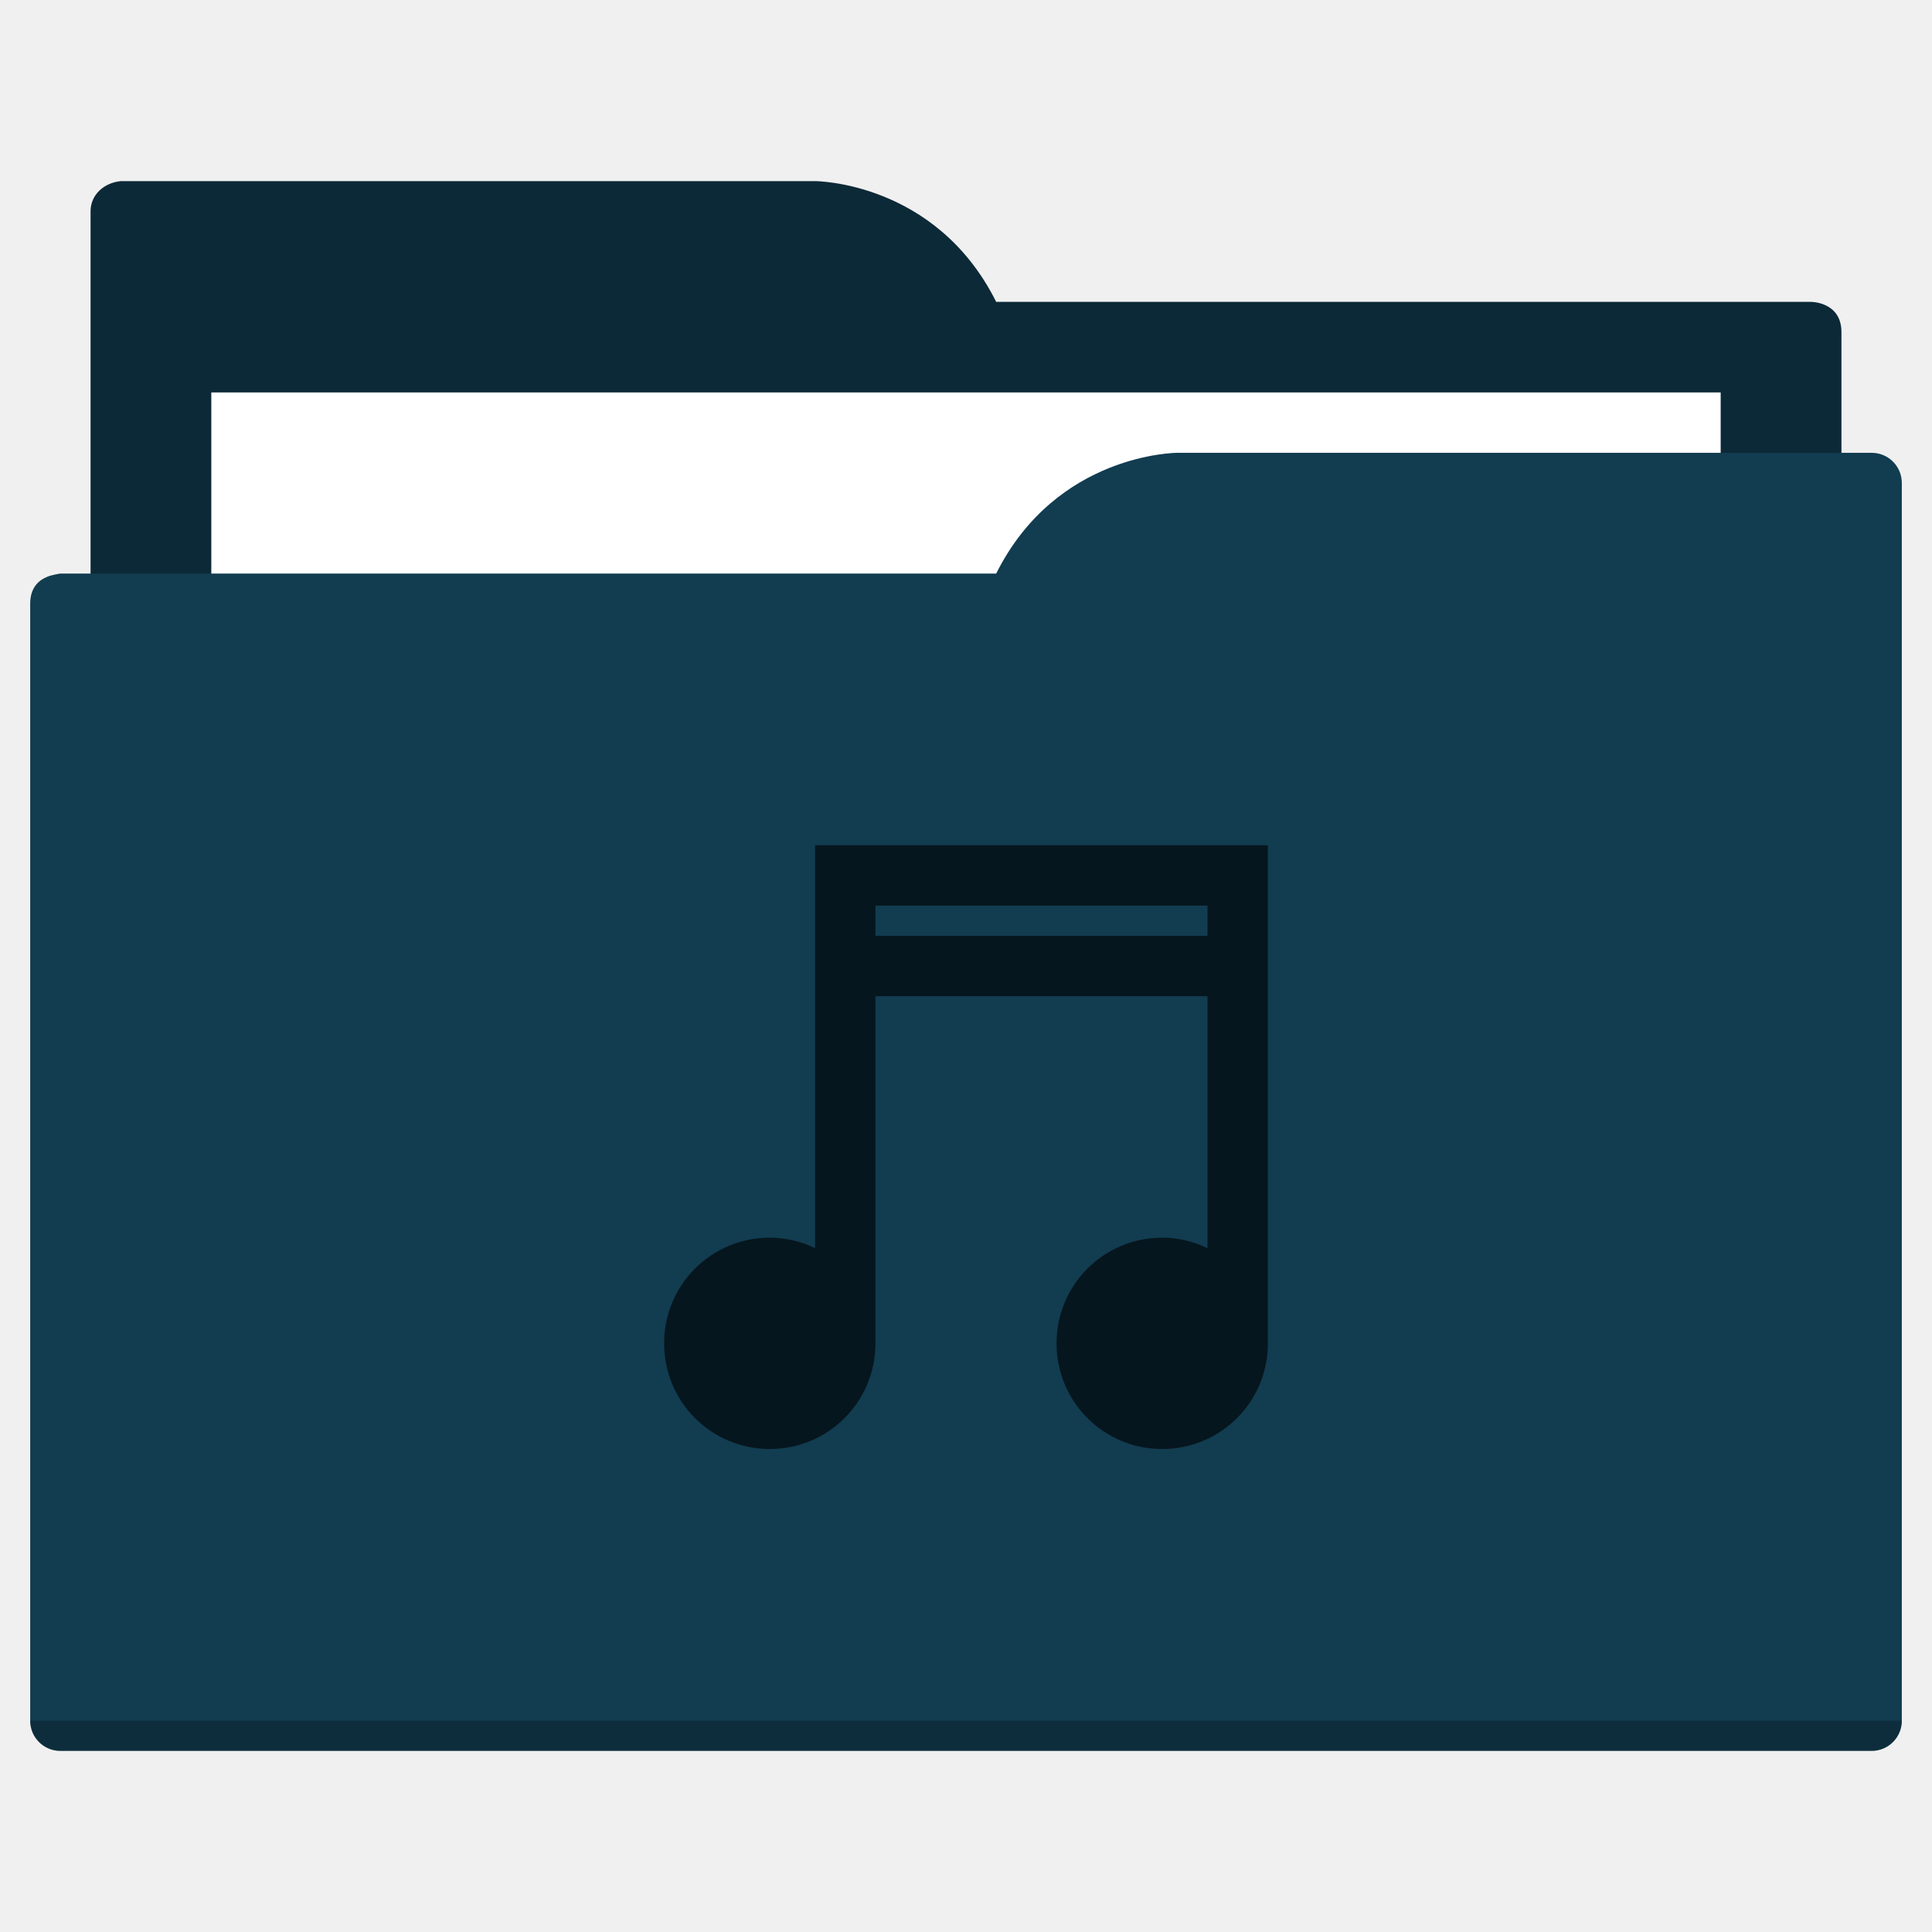
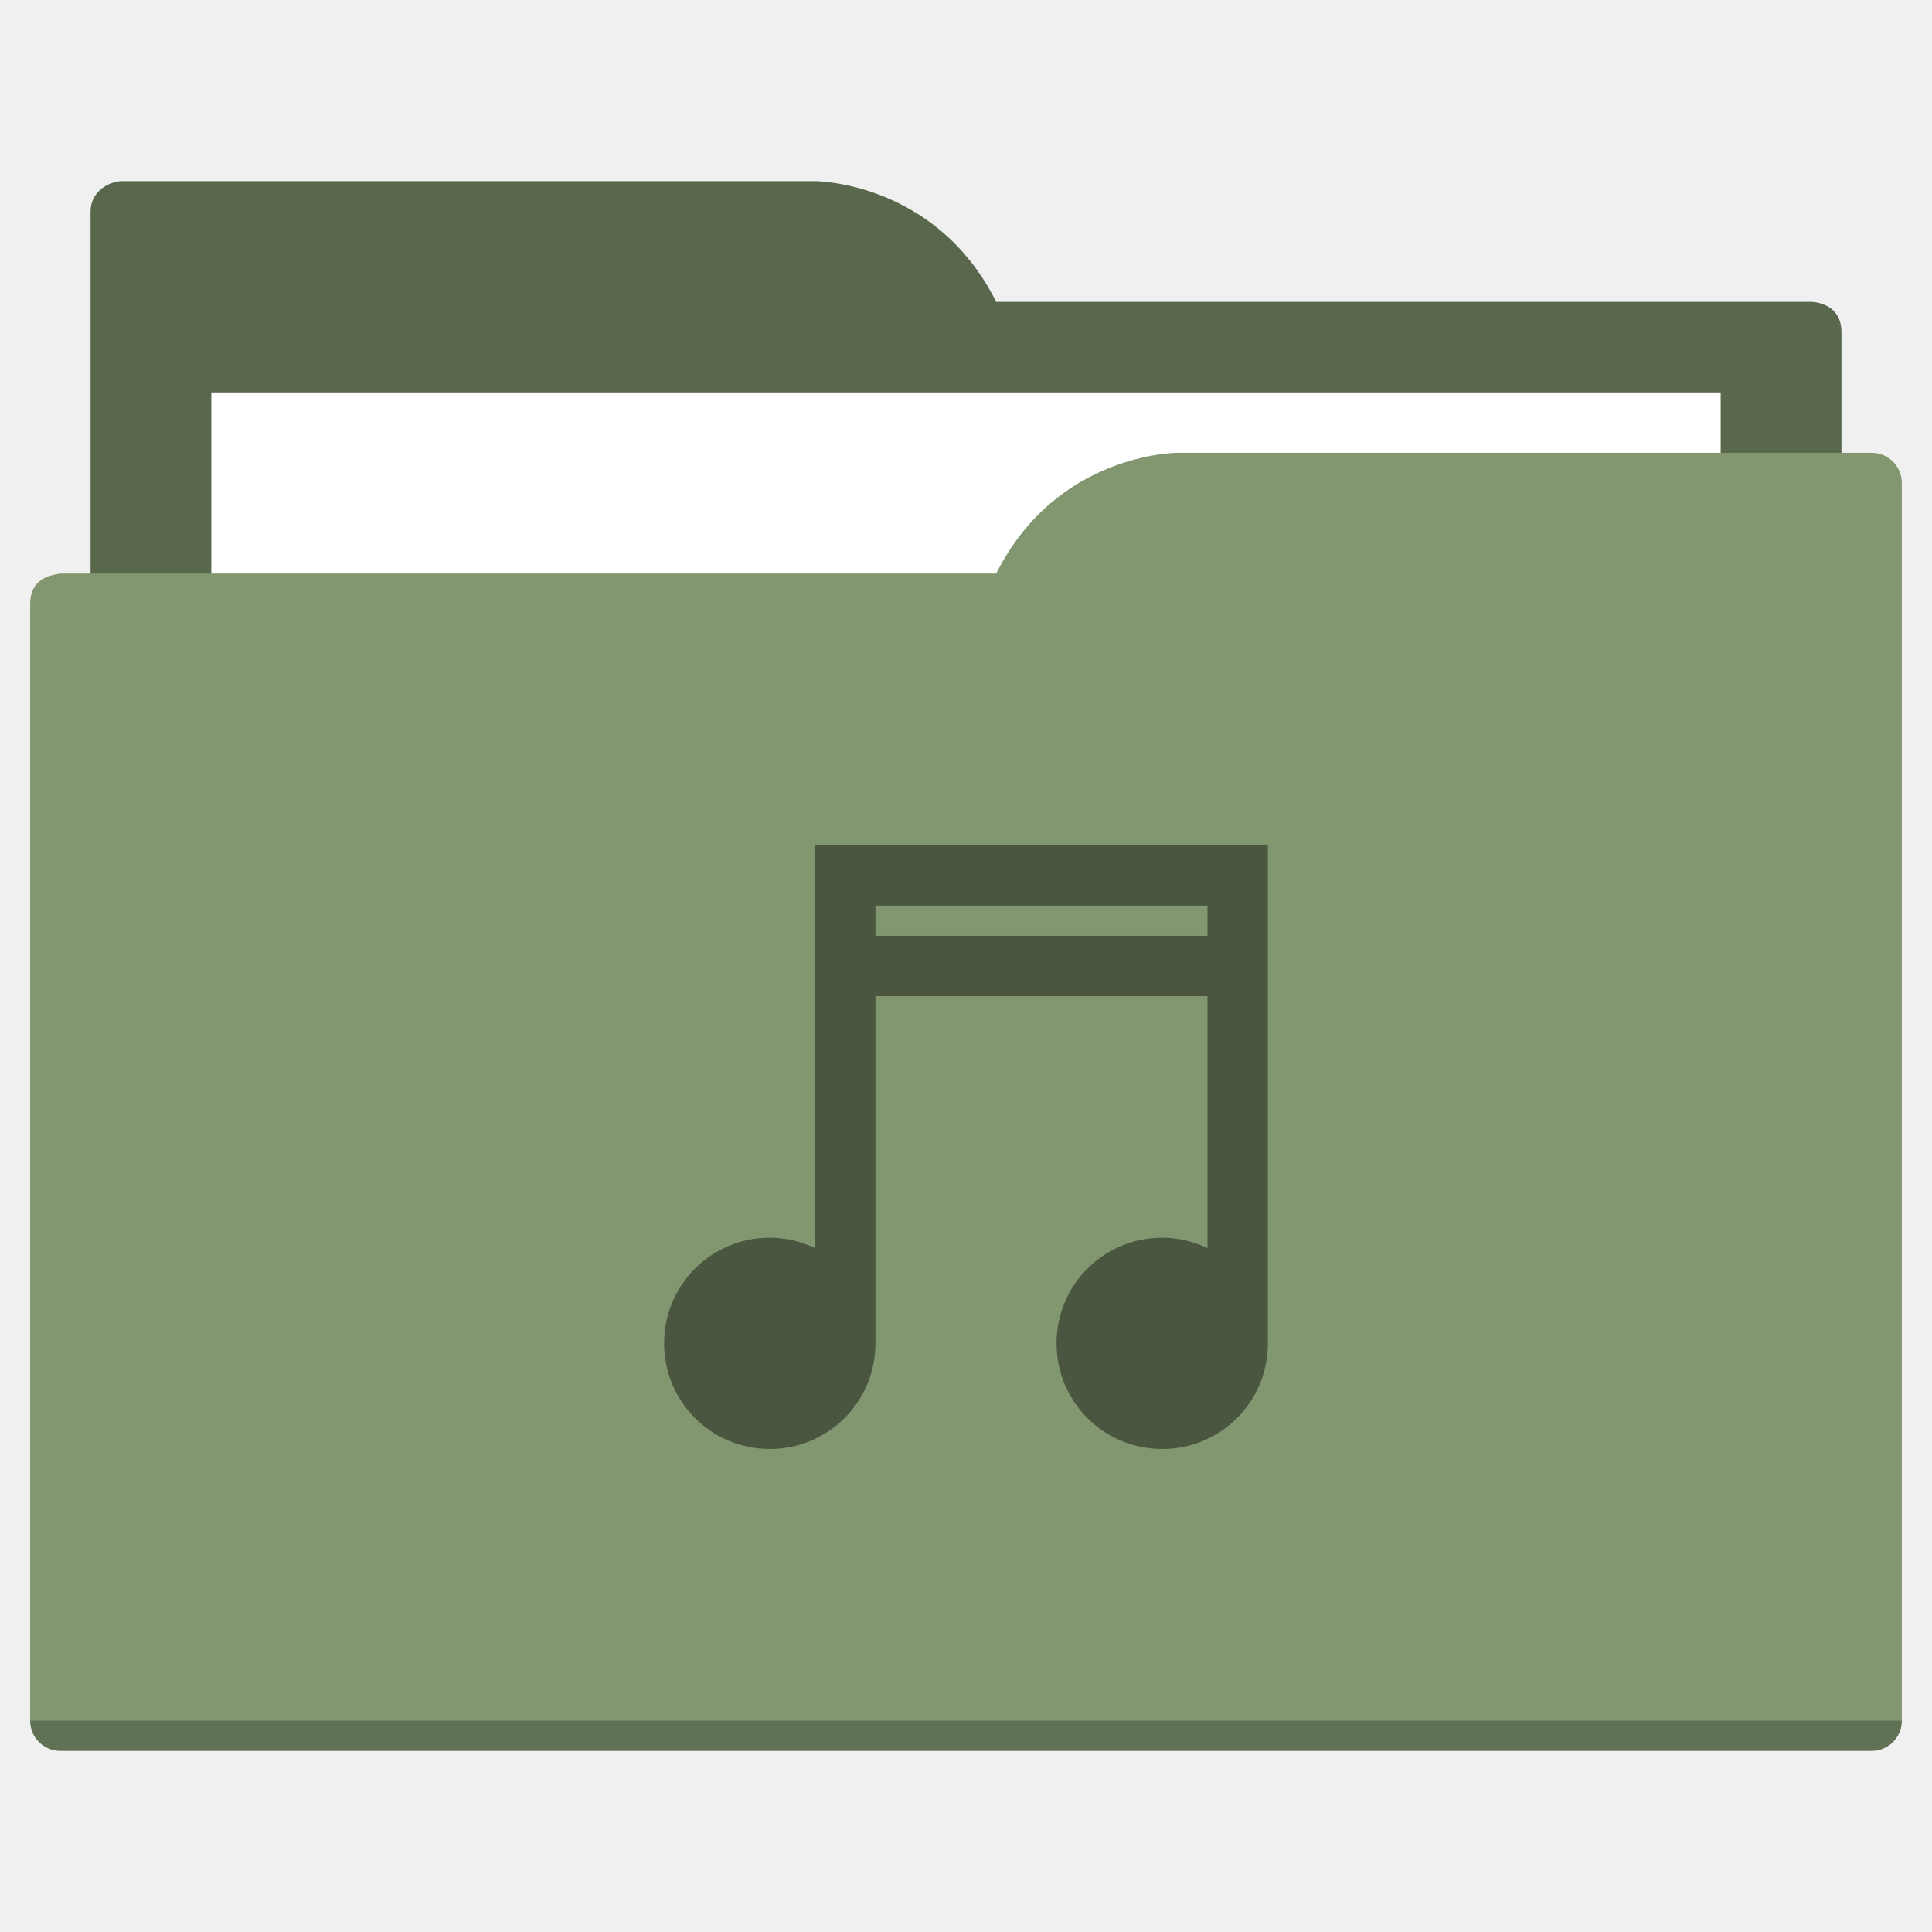
<svg xmlns="http://www.w3.org/2000/svg" width="64" height="64" id="svg5453" version="1.1" viewBox="0 0 64 64">
  <defs id="defs5455" />
  <g id="layer1" transform="translate(-384.5714,-483.798)">
-     <path style="fill:#0c2937;fill-opacity:1;fill-rule:evenodd;stroke:none;stroke-width:1px;stroke-linecap:butt;stroke-linejoin:miter;stroke-opacity:1" d="M 4 6 C 3.449 6.055 3 6.446 3 7 L 3 9 L 3 49 L 61 49 L 61 14 L 61 13 L 61 11 C 61 10 60 10 60 10 L 58 10 L 37 10 L 33 10 C 31 6 27 6 27 6 L 5 6 L 4 6 z " transform="translate(384.5714,483.798)" id="folderTab" />
+     <path style="fill:#59684d;fill-opacity:1;fill-rule:evenodd;stroke:none;stroke-width:1px;stroke-linecap:butt;stroke-linejoin:miter;stroke-opacity:1" d="M 4 6 C 3.449 6.055 3 6.446 3 7 L 3 9 L 3 49 L 61 49 L 61 14 L 61 13 L 61 11 C 61 10 60 10 60 10 L 58 10 L 37 10 L 33 10 C 31 6 27 6 27 6 L 5 6 L 4 6 z " transform="translate(384.5714,483.798)" id="folderTab" />
    <path style="color:#000000;text-decoration:none;text-decoration-line:none;text-decoration-style:solid;text-decoration-color:#000000;white-space:normal;clip-rule:nonzero;display:inline;overflow:visible;visibility:visible;opacity:1;isolation:auto;mix-blend-mode:normal;color-interpolation:sRGB;color-interpolation-filters:linearRGB;solid-color:#000000;solid-opacity:1;fill:#ffffff;fill-opacity:1;fill-rule:nonzero;stroke:none;stroke-width:1;stroke-linecap:butt;stroke-linejoin:miter;stroke-miterlimit:4;stroke-dasharray:none;stroke-dashoffset:0;stroke-opacity:1;color-rendering:auto;image-rendering:auto;shape-rendering:auto;text-rendering:auto;enable-background:accumulate" d="m 391.571,496.798 50,0 0,32 -50,0 z" id="folderPaper" />
-     <path style="fill:#123c50;fill-opacity:1;fill-rule:evenodd;stroke:none;stroke-width:1px;stroke-linecap:butt;stroke-linejoin:miter;stroke-opacity:1" d="M 39 15 C 39 15 35 15 33 19 L 29 19 L 4 19 L 2 19 C 2 19 1.868 19.017 1.711 19.059 C 1.665 19.073 1.619 19.081 1.576 19.102 C 1.302 19.211 1 19.445 1 20 L 1 22 L 1 23 L 1 57 C 1 57.554 1.446 58 2 58 L 62 58 C 62.554 58 63 57.554 63 57 L 63 18 L 63 16 C 63 15.446 62.554 15 62 15 L 61 15 L 39 15 z " transform="translate(384.5714,483.798)" id="folderFront" />
+     <path style="fill:#829770;fill-opacity:1;fill-rule:evenodd;stroke:none;stroke-width:1px;stroke-linecap:butt;stroke-linejoin:miter;stroke-opacity:1" d="M 39 15 C 39 15 35 15 33 19 L 29 19 L 4 19 L 2 19 C 2 19 1.868 19.017 1.711 19.059 C 1.665 19.073 1.619 19.081 1.576 19.102 C 1.302 19.211 1 19.445 1 20 L 1 22 L 1 23 L 1 57 C 1 57.554 1.446 58 2 58 L 62 58 C 62.554 58 63 57.554 63 57 L 63 18 L 63 16 C 63 15.446 62.554 15 62 15 L 61 15 L 39 15 z " transform="translate(384.5714,483.798)" id="folderFront" />
    <path style="opacity:0.25;fill:#000000;fill-opacity:1;stroke:none" d="m 385.571,540.798 c 0,0.554 0.446,1 1,1 l 60,0 c 0.554,0 1,-0.446 1,-1 z" id="folderShadow" />
-     <path style="color:#000000;clip-rule:nonzero;display:inline;overflow:visible;visibility:visible;opacity:1;isolation:auto;mix-blend-mode:normal;color-interpolation:sRGB;color-interpolation-filters:linearRGB;solid-color:#000000;solid-opacity:1;fill:#06161e;fill-opacity:1;fill-rule:nonzero;stroke:none;stroke-width:1;stroke-linecap:butt;stroke-linejoin:miter;stroke-miterlimit:4;stroke-dasharray:none;stroke-dashoffset:0;stroke-opacity:1;color-rendering:auto;image-rendering:auto;shape-rendering:auto;text-rendering:auto;enable-background:accumulate" d="m 27,28 0,2 0,11.346 C 26.544,41.129 26.04,41 25.5,41 23.561,41 22,42.561 22,44.5 c 0,1.939 1.561,3.5 3.5,3.5 1.939,0 3.5,-1.561 3.5,-3.5 l 0,-8.5 0,-2 0,-1 11,0 0,1 0,2 0,5.348 C 39.544,41.131 39.04,41 38.5,41 36.561,41 35,42.561 35,44.5 35,46.439 36.561,48 38.5,48 40.439,48 42,46.439 42,44.5 L 42,28 Z m 2,2 11,0 0,1 -11,0 z" transform="translate(384.5714,483.798)" id="folderGlyph" />
-     <rect style="color:#000000;clip-rule:nonzero;display:inline;overflow:visible;visibility:visible;opacity:1;isolation:auto;mix-blend-mode:normal;color-interpolation:sRGB;color-interpolation-filters:linearRGB;solid-color:#000000;solid-opacity:1;fill:#0c2937;fill-opacity:1;fill-rule:nonzero;stroke:none;stroke-width:1;stroke-linecap:butt;stroke-linejoin:miter;stroke-miterlimit:4;stroke-dasharray:none;stroke-dashoffset:0;stroke-opacity:1;color-rendering:auto;image-rendering:auto;shape-rendering:auto;text-rendering:auto;enable-background:accumulate" id="rect4157" width="5" height="5" x="377.571" y="483.798" />
-     <rect style="color:#000000;clip-rule:nonzero;display:inline;overflow:visible;visibility:visible;opacity:1;isolation:auto;mix-blend-mode:normal;color-interpolation:sRGB;color-interpolation-filters:linearRGB;solid-color:#000000;solid-opacity:1;fill:#123c50;fill-opacity:1;fill-rule:nonzero;stroke:none;stroke-width:1;stroke-linecap:butt;stroke-linejoin:miter;stroke-miterlimit:4;stroke-dasharray:none;stroke-dashoffset:0;stroke-opacity:1;color-rendering:auto;image-rendering:auto;shape-rendering:auto;text-rendering:auto;enable-background:accumulate" id="rect4157-5" width="5" height="5" x="377.571" y="491.798" />
-     <rect style="color:#000000;clip-rule:nonzero;display:inline;overflow:visible;visibility:visible;opacity:1;isolation:auto;mix-blend-mode:normal;color-interpolation:sRGB;color-interpolation-filters:linearRGB;solid-color:#000000;solid-opacity:1;fill:#06161e;fill-opacity:1;fill-rule:nonzero;stroke:none;stroke-width:1;stroke-linecap:butt;stroke-linejoin:miter;stroke-miterlimit:4;stroke-dasharray:none;stroke-dashoffset:0;stroke-opacity:1;color-rendering:auto;image-rendering:auto;shape-rendering:auto;text-rendering:auto;enable-background:accumulate" id="rect4157-8" width="5" height="5" x="377.571" y="499.798" />
+     <path style="color:#000000;clip-rule:nonzero;display:inline;overflow:visible;visibility:visible;opacity:1;isolation:auto;mix-blend-mode:normal;color-interpolation:sRGB;color-interpolation-filters:linearRGB;solid-color:#000000;solid-opacity:1;fill:#4a5640;fill-opacity:1;fill-rule:nonzero;stroke:none;stroke-width:1;stroke-linecap:butt;stroke-linejoin:miter;stroke-miterlimit:4;stroke-dasharray:none;stroke-dashoffset:0;stroke-opacity:1;color-rendering:auto;image-rendering:auto;shape-rendering:auto;text-rendering:auto;enable-background:accumulate" d="m 27,28 0,2 0,11.346 C 26.544,41.129 26.04,41 25.5,41 23.561,41 22,42.561 22,44.5 c 0,1.939 1.561,3.5 3.5,3.5 1.939,0 3.5,-1.561 3.5,-3.5 l 0,-8.5 0,-2 0,-1 11,0 0,1 0,2 0,5.348 C 39.544,41.131 39.04,41 38.5,41 36.561,41 35,42.561 35,44.5 35,46.439 36.561,48 38.5,48 40.439,48 42,46.439 42,44.5 L 42,28 Z m 2,2 11,0 0,1 -11,0 z" transform="translate(384.5714,483.798)" id="folderGlyph" />
+     <rect style="color:#000000;clip-rule:nonzero;display:inline;overflow:visible;visibility:visible;opacity:1;isolation:auto;mix-blend-mode:normal;color-interpolation:sRGB;color-interpolation-filters:linearRGB;solid-color:#000000;solid-opacity:1;fill:#59684d;fill-opacity:1;fill-rule:nonzero;stroke:none;stroke-width:1;stroke-linecap:butt;stroke-linejoin:miter;stroke-miterlimit:4;stroke-dasharray:none;stroke-dashoffset:0;stroke-opacity:1;color-rendering:auto;image-rendering:auto;shape-rendering:auto;text-rendering:auto;enable-background:accumulate" id="rect4157" width="5" height="5" x="377.571" y="483.798" />
+     <rect style="color:#000000;clip-rule:nonzero;display:inline;overflow:visible;visibility:visible;opacity:1;isolation:auto;mix-blend-mode:normal;color-interpolation:sRGB;color-interpolation-filters:linearRGB;solid-color:#000000;solid-opacity:1;fill:#829770;fill-opacity:1;fill-rule:nonzero;stroke:none;stroke-width:1;stroke-linecap:butt;stroke-linejoin:miter;stroke-miterlimit:4;stroke-dasharray:none;stroke-dashoffset:0;stroke-opacity:1;color-rendering:auto;image-rendering:auto;shape-rendering:auto;text-rendering:auto;enable-background:accumulate" id="rect4157-5" width="5" height="5" x="377.571" y="491.798" />
+     <rect style="color:#000000;clip-rule:nonzero;display:inline;overflow:visible;visibility:visible;opacity:1;isolation:auto;mix-blend-mode:normal;color-interpolation:sRGB;color-interpolation-filters:linearRGB;solid-color:#000000;solid-opacity:1;fill:#4a5640;fill-opacity:1;fill-rule:nonzero;stroke:none;stroke-width:1;stroke-linecap:butt;stroke-linejoin:miter;stroke-miterlimit:4;stroke-dasharray:none;stroke-dashoffset:0;stroke-opacity:1;color-rendering:auto;image-rendering:auto;shape-rendering:auto;text-rendering:auto;enable-background:accumulate" id="rect4157-8" width="5" height="5" x="377.571" y="499.798" />
  </g>
</svg>
